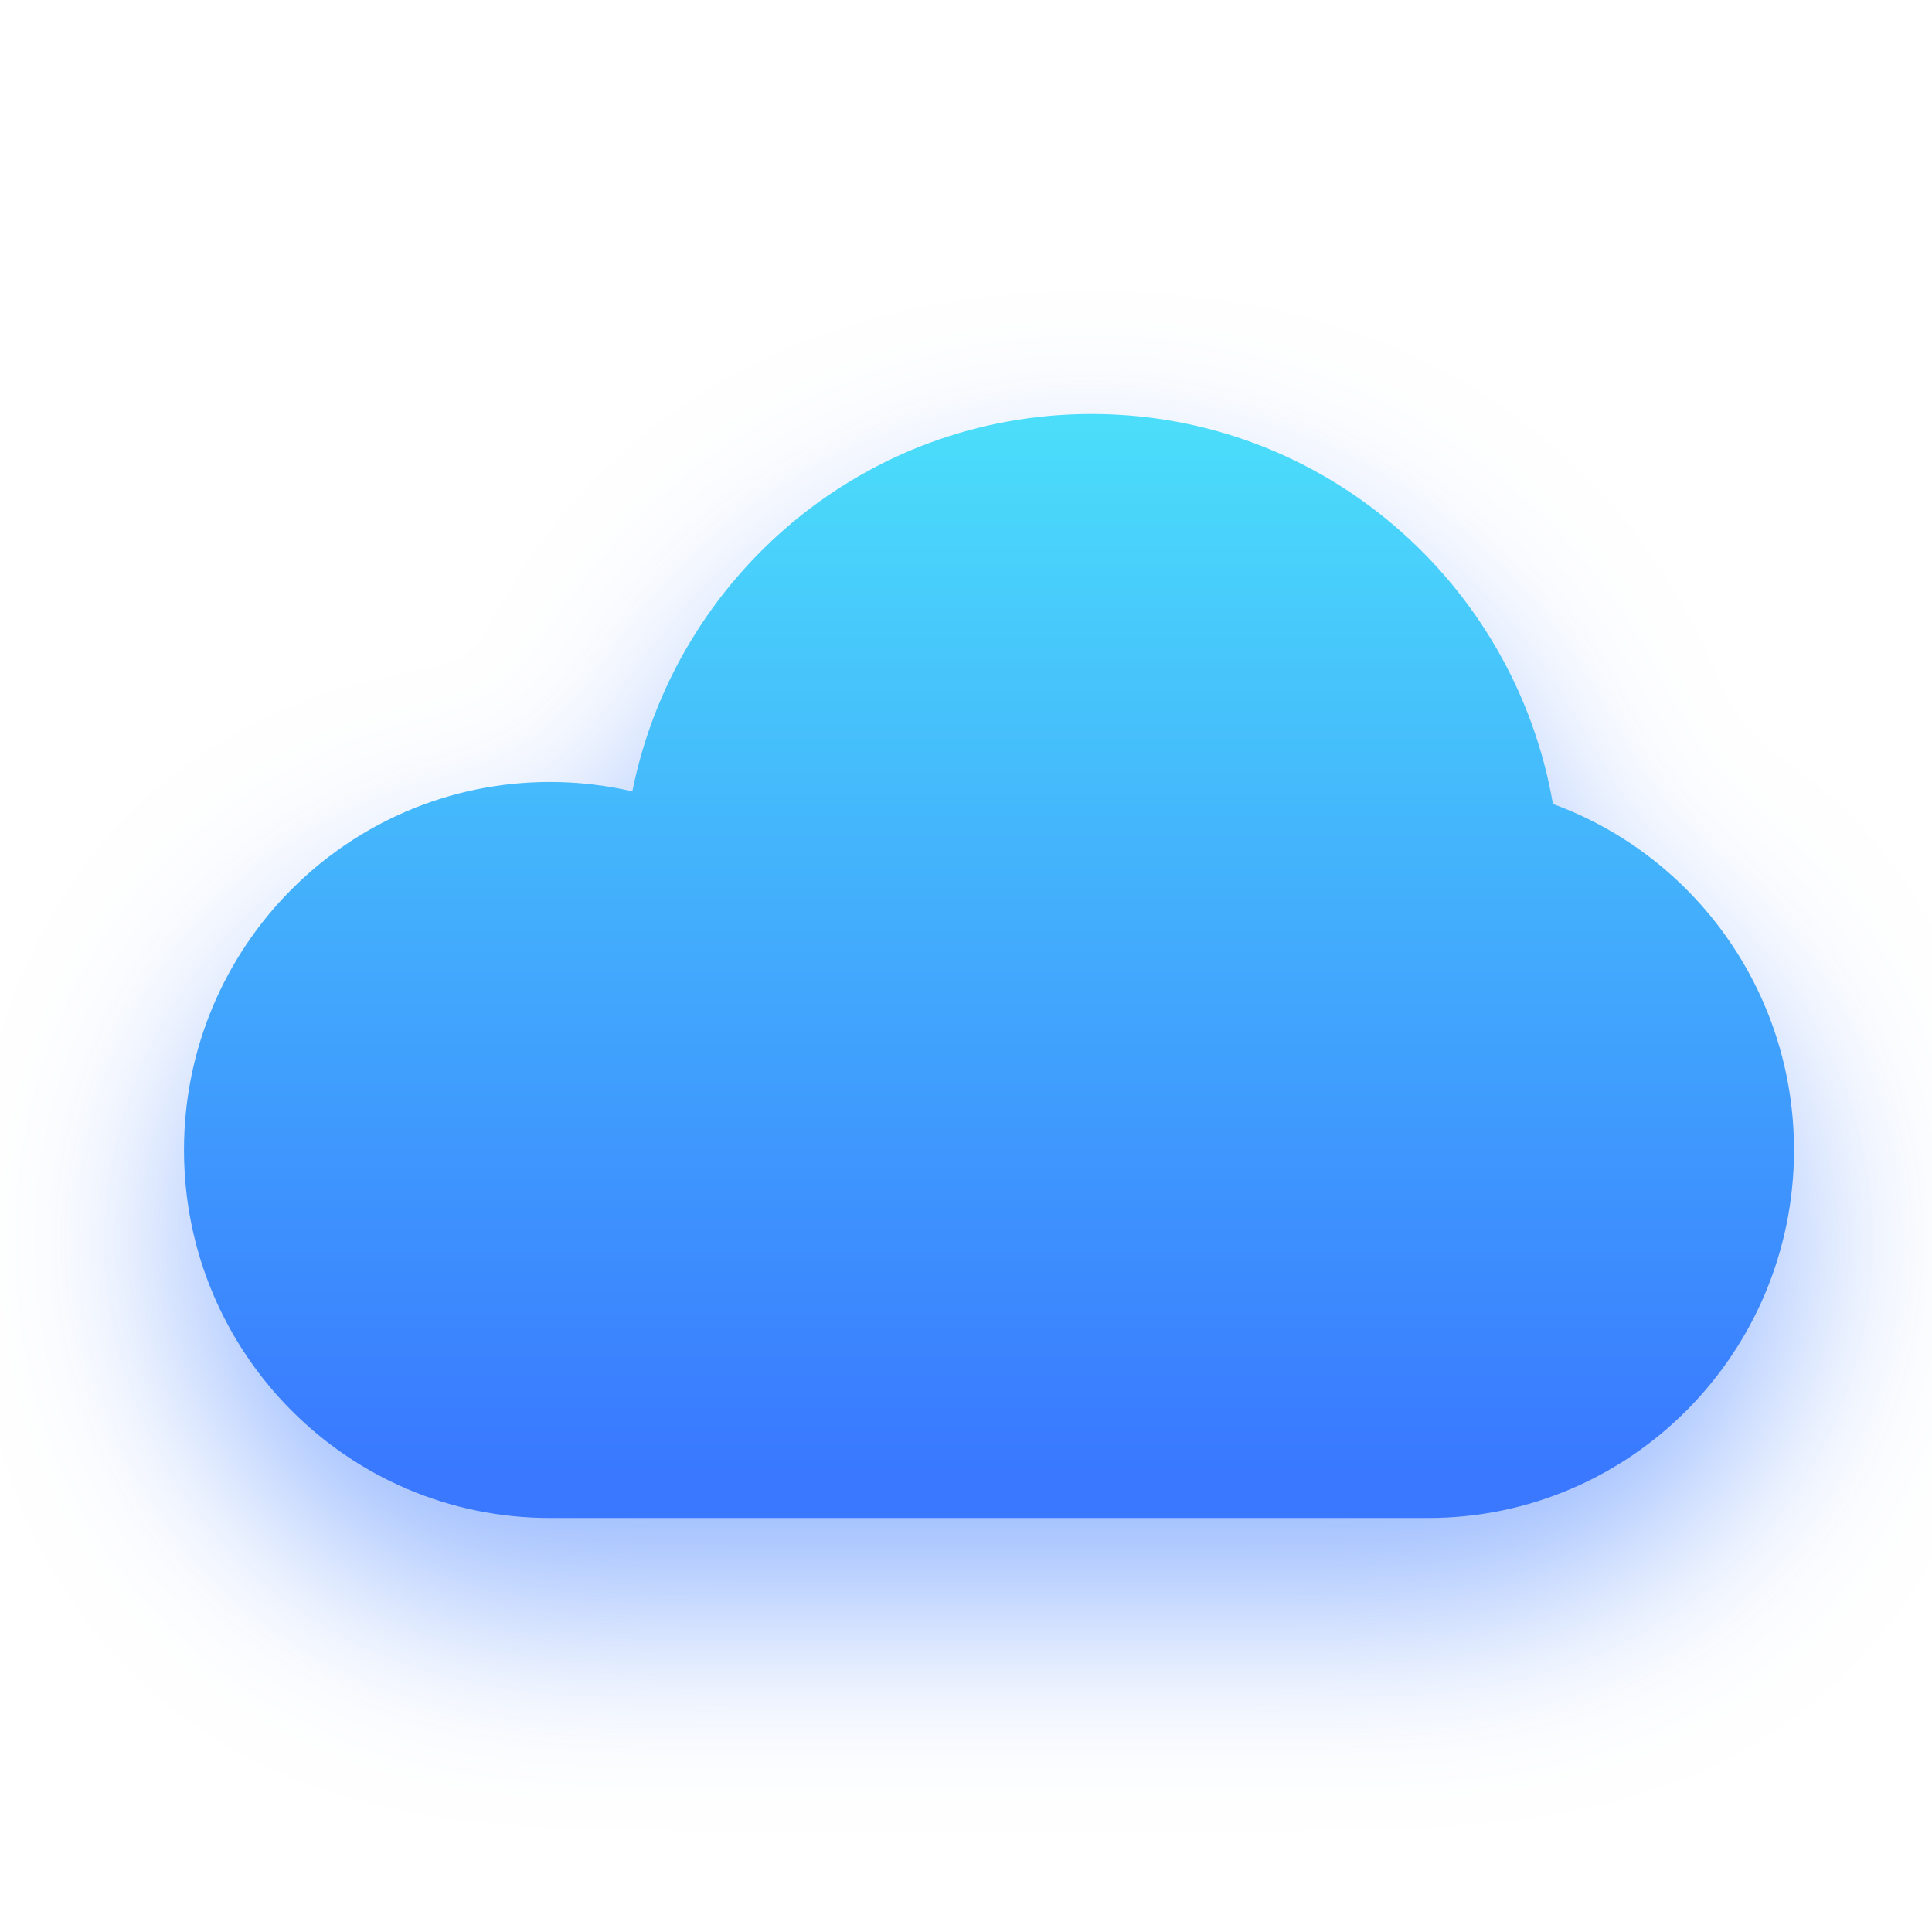
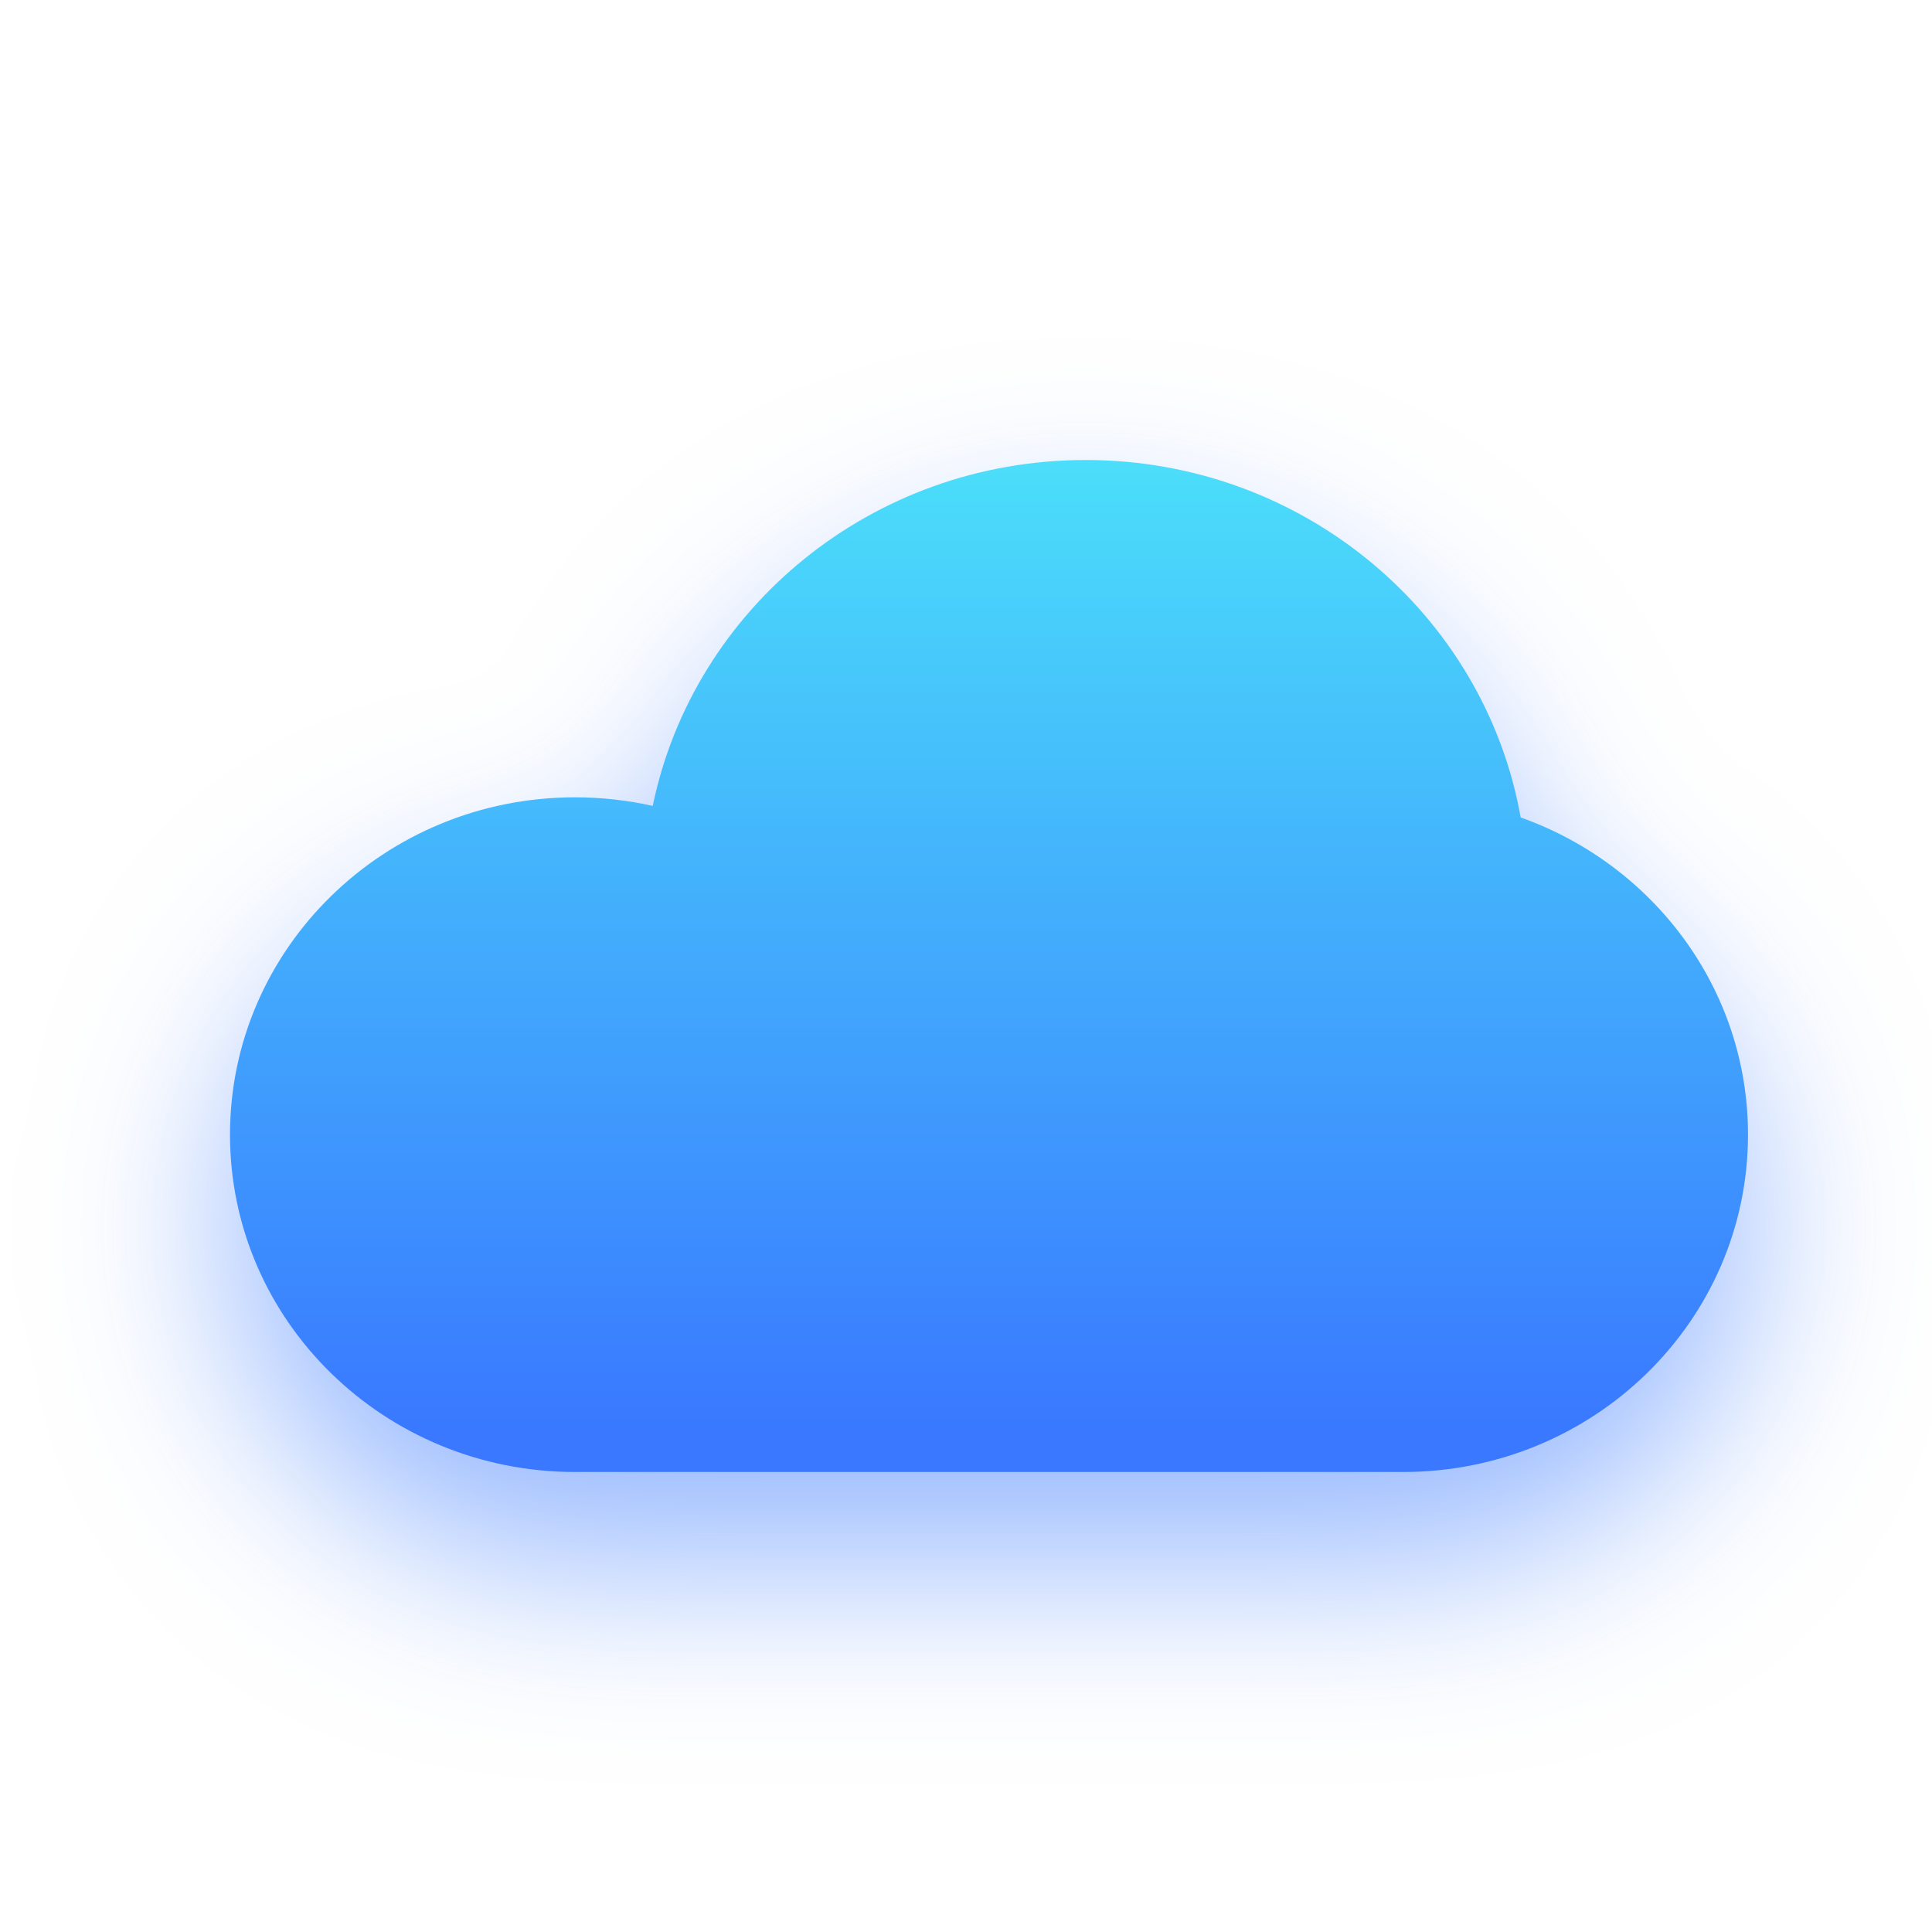
<svg xmlns="http://www.w3.org/2000/svg" xmlns:xlink="http://www.w3.org/1999/xlink" width="42" height="42" viewBox="0 0 42 42">
  <defs>
-     <linearGradient id="nav_cloud_42px-c" x1="50%" x2="50%" y1="0%" y2="96.184%">
+     <linearGradient id="dcc_nav_cloudsync_42px-c" x1="50%" x2="50%" y1="0%" y2="96.184%">
      <stop offset="0%" stop-color="#4BDEFA" />
      <stop offset="100%" stop-color="#3978FF" />
    </linearGradient>
-     <path id="nav_cloud_42px-b" d="M23.727,9 C28.753,9 32.928,12.662 33.759,17.478 C36.816,18.593 39,21.54 39,25 C39,29.418 35.439,33 31.045,33 C28.292,33 15.141,33 11.955,33 C7.561,33 4,29.418 4,25 C4,20.582 7.561,17 11.955,17 C12.571,17 13.171,17.07 13.747,17.204 C14.686,12.524 18.797,9 23.727,9 Z" />
-     <filter id="nav_cloud_42px-a" width="140%" height="158.3%" x="-20%" y="-20.8%" filterUnits="objectBoundingBox">
+     <path id="dcc_nav_cloudsync_42px-b" d="M23.6,10 C28.338,10 32.275,13.357 33.058,17.771 C35.941,18.794 38,21.495 38,24.667 C38,28.717 34.642,32 30.5,32 C27.904,32 15.504,32 12.5,32 C8.358,32 5,28.717 5,24.667 C5,20.617 8.358,17.333 12.5,17.333 C13.081,17.333 13.647,17.398 14.19,17.52 C15.075,13.23 18.952,10 23.6,10 Z" />
+     <filter id="dcc_nav_cloudsync_42px-a" width="142.4%" height="163.6%" x="-21.2%" y="-22.7%" filterUnits="objectBoundingBox">
      <feOffset dy="2" in="SourceAlpha" result="shadowOffsetOuter1" />
      <feGaussianBlur in="shadowOffsetOuter1" result="shadowBlurOuter1" stdDeviation="2" />
      <feColorMatrix in="shadowBlurOuter1" values="0 0 0 0 0.196   0 0 0 0 0.459   0 0 0 0 0.996  0 0 0 0.5 0" />
    </filter>
  </defs>
  <g fill="none" fill-rule="evenodd">
-     <use fill="#000" filter="url(#nav_cloud_42px-a)" xlink:href="#nav_cloud_42px-b" />
-     <use fill="url(#nav_cloud_42px-c)" xlink:href="#nav_cloud_42px-b" />
+     <use fill="#000" filter="url(#dcc_nav_cloudsync_42px-a)" xlink:href="#dcc_nav_cloudsync_42px-b" />
+     <use fill="url(#dcc_nav_cloudsync_42px-c)" xlink:href="#dcc_nav_cloudsync_42px-b" />
  </g>
</svg>
